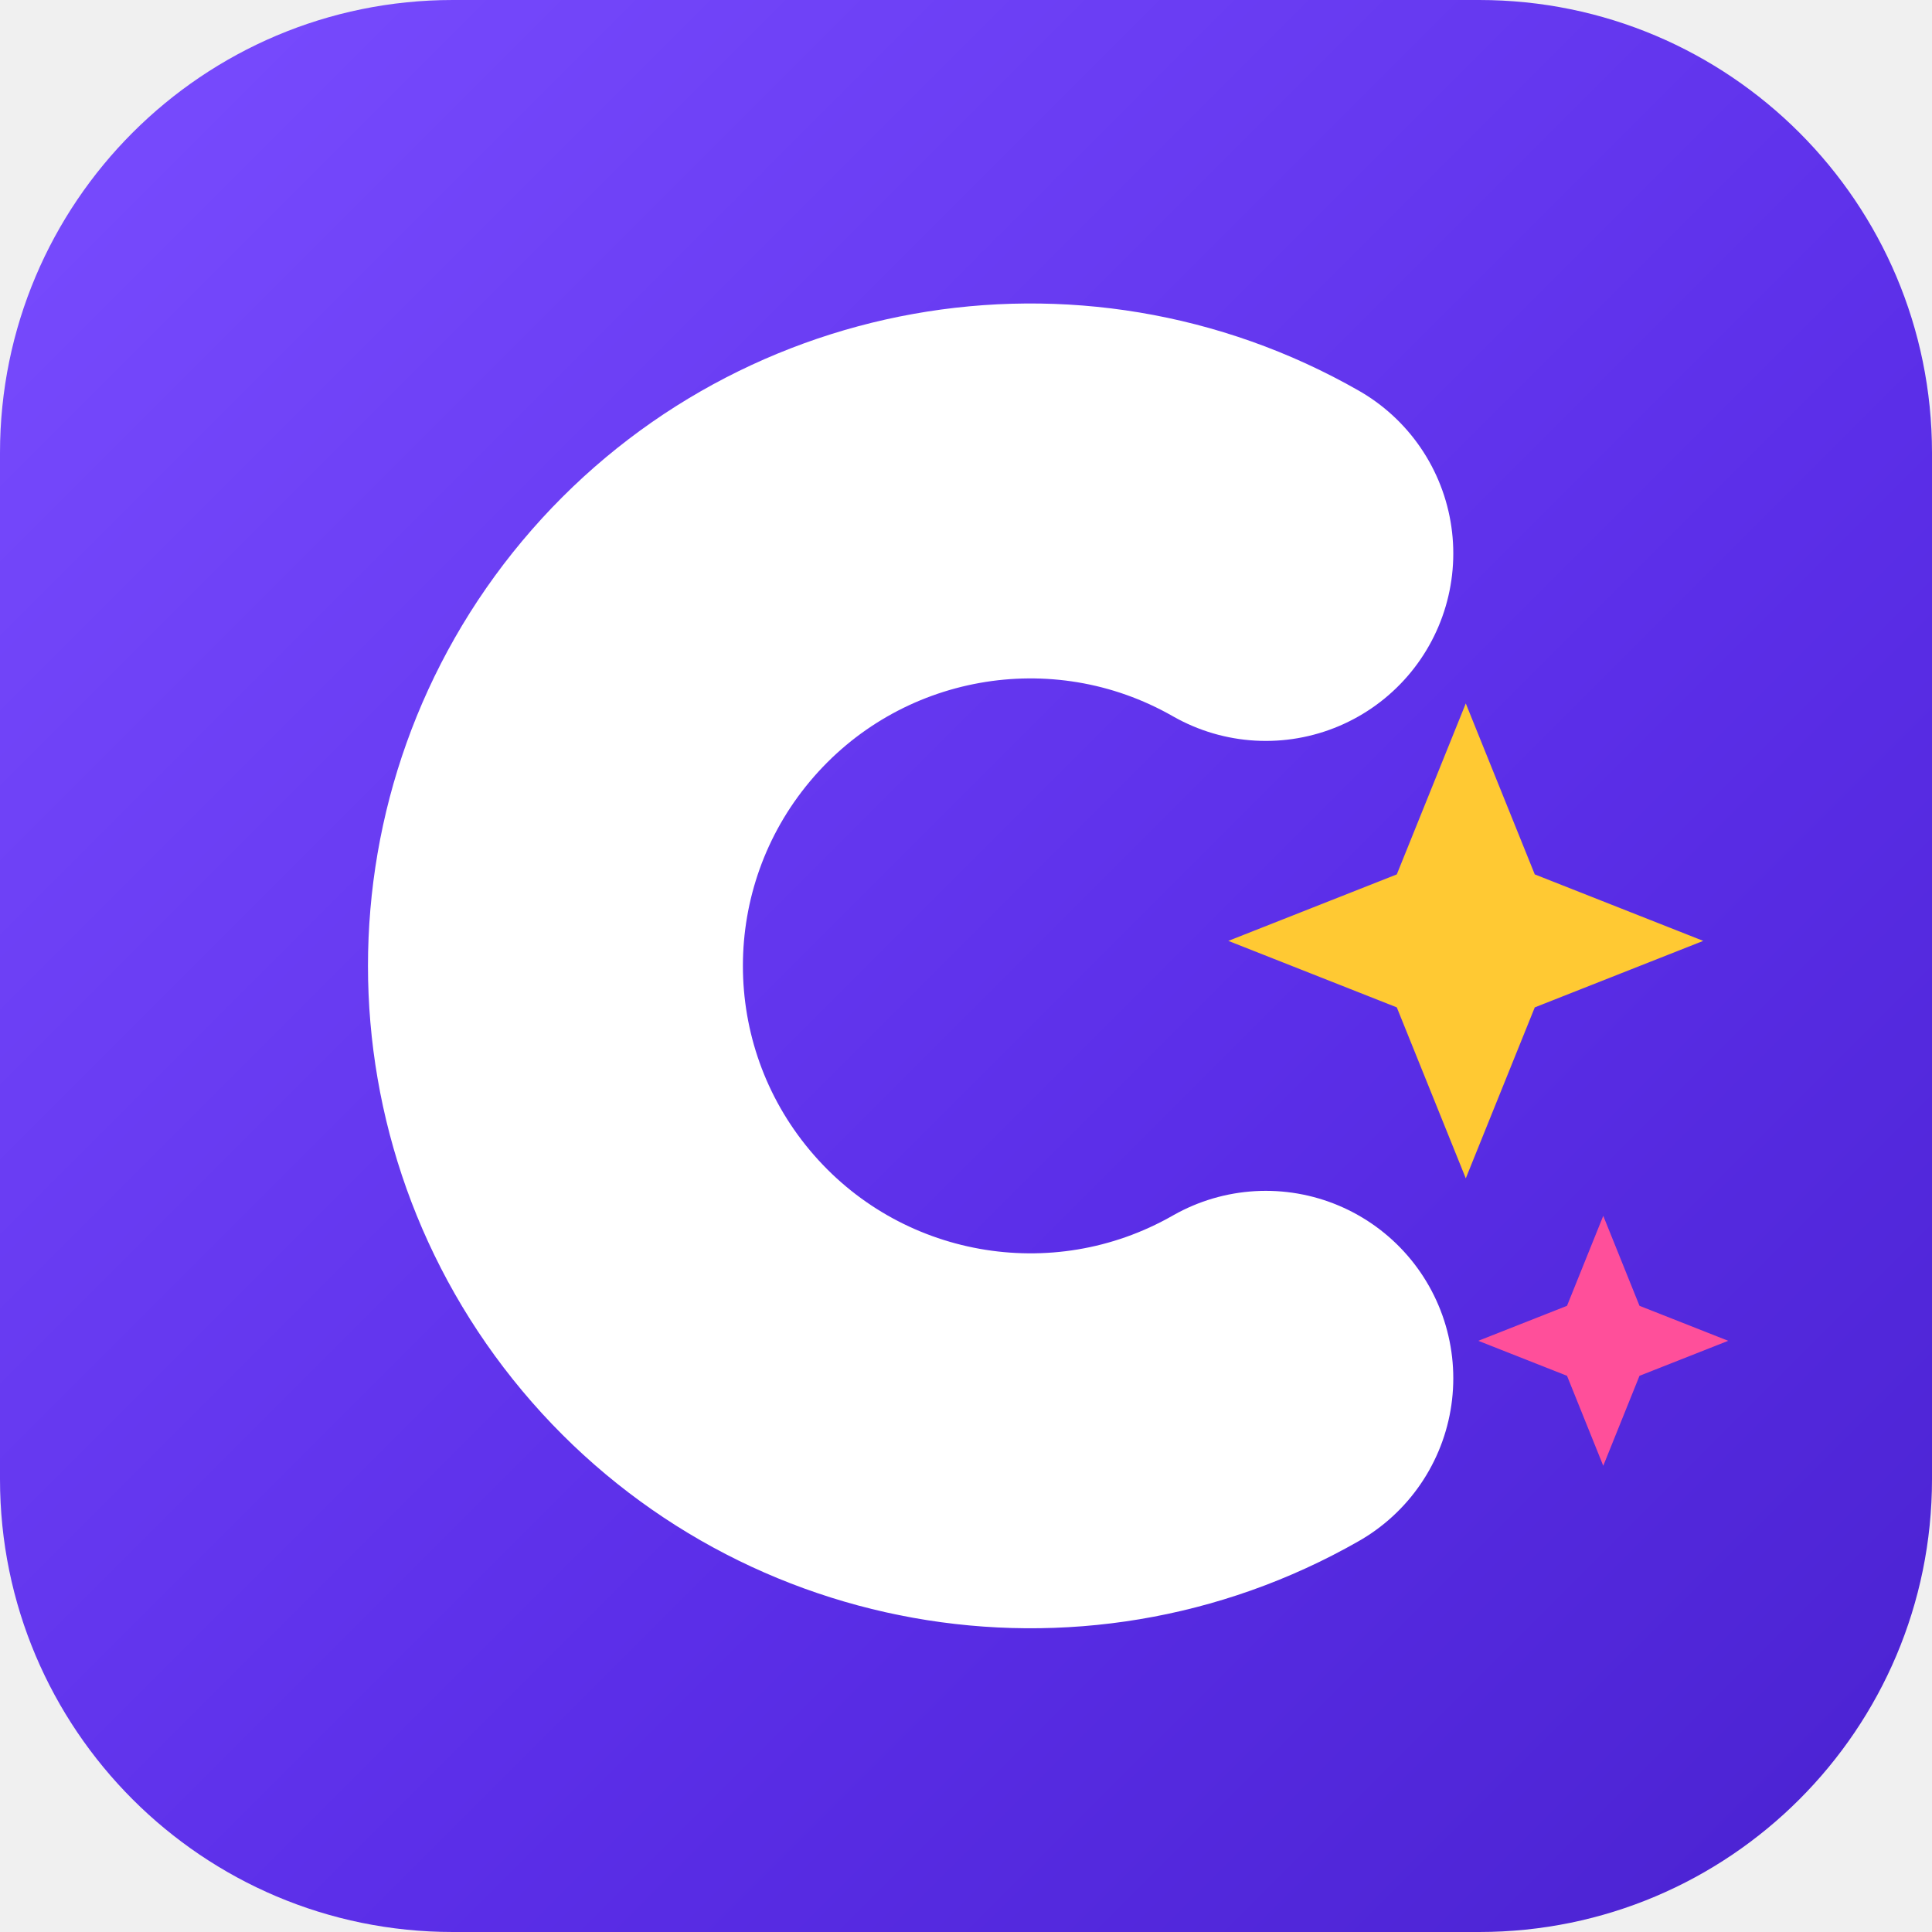
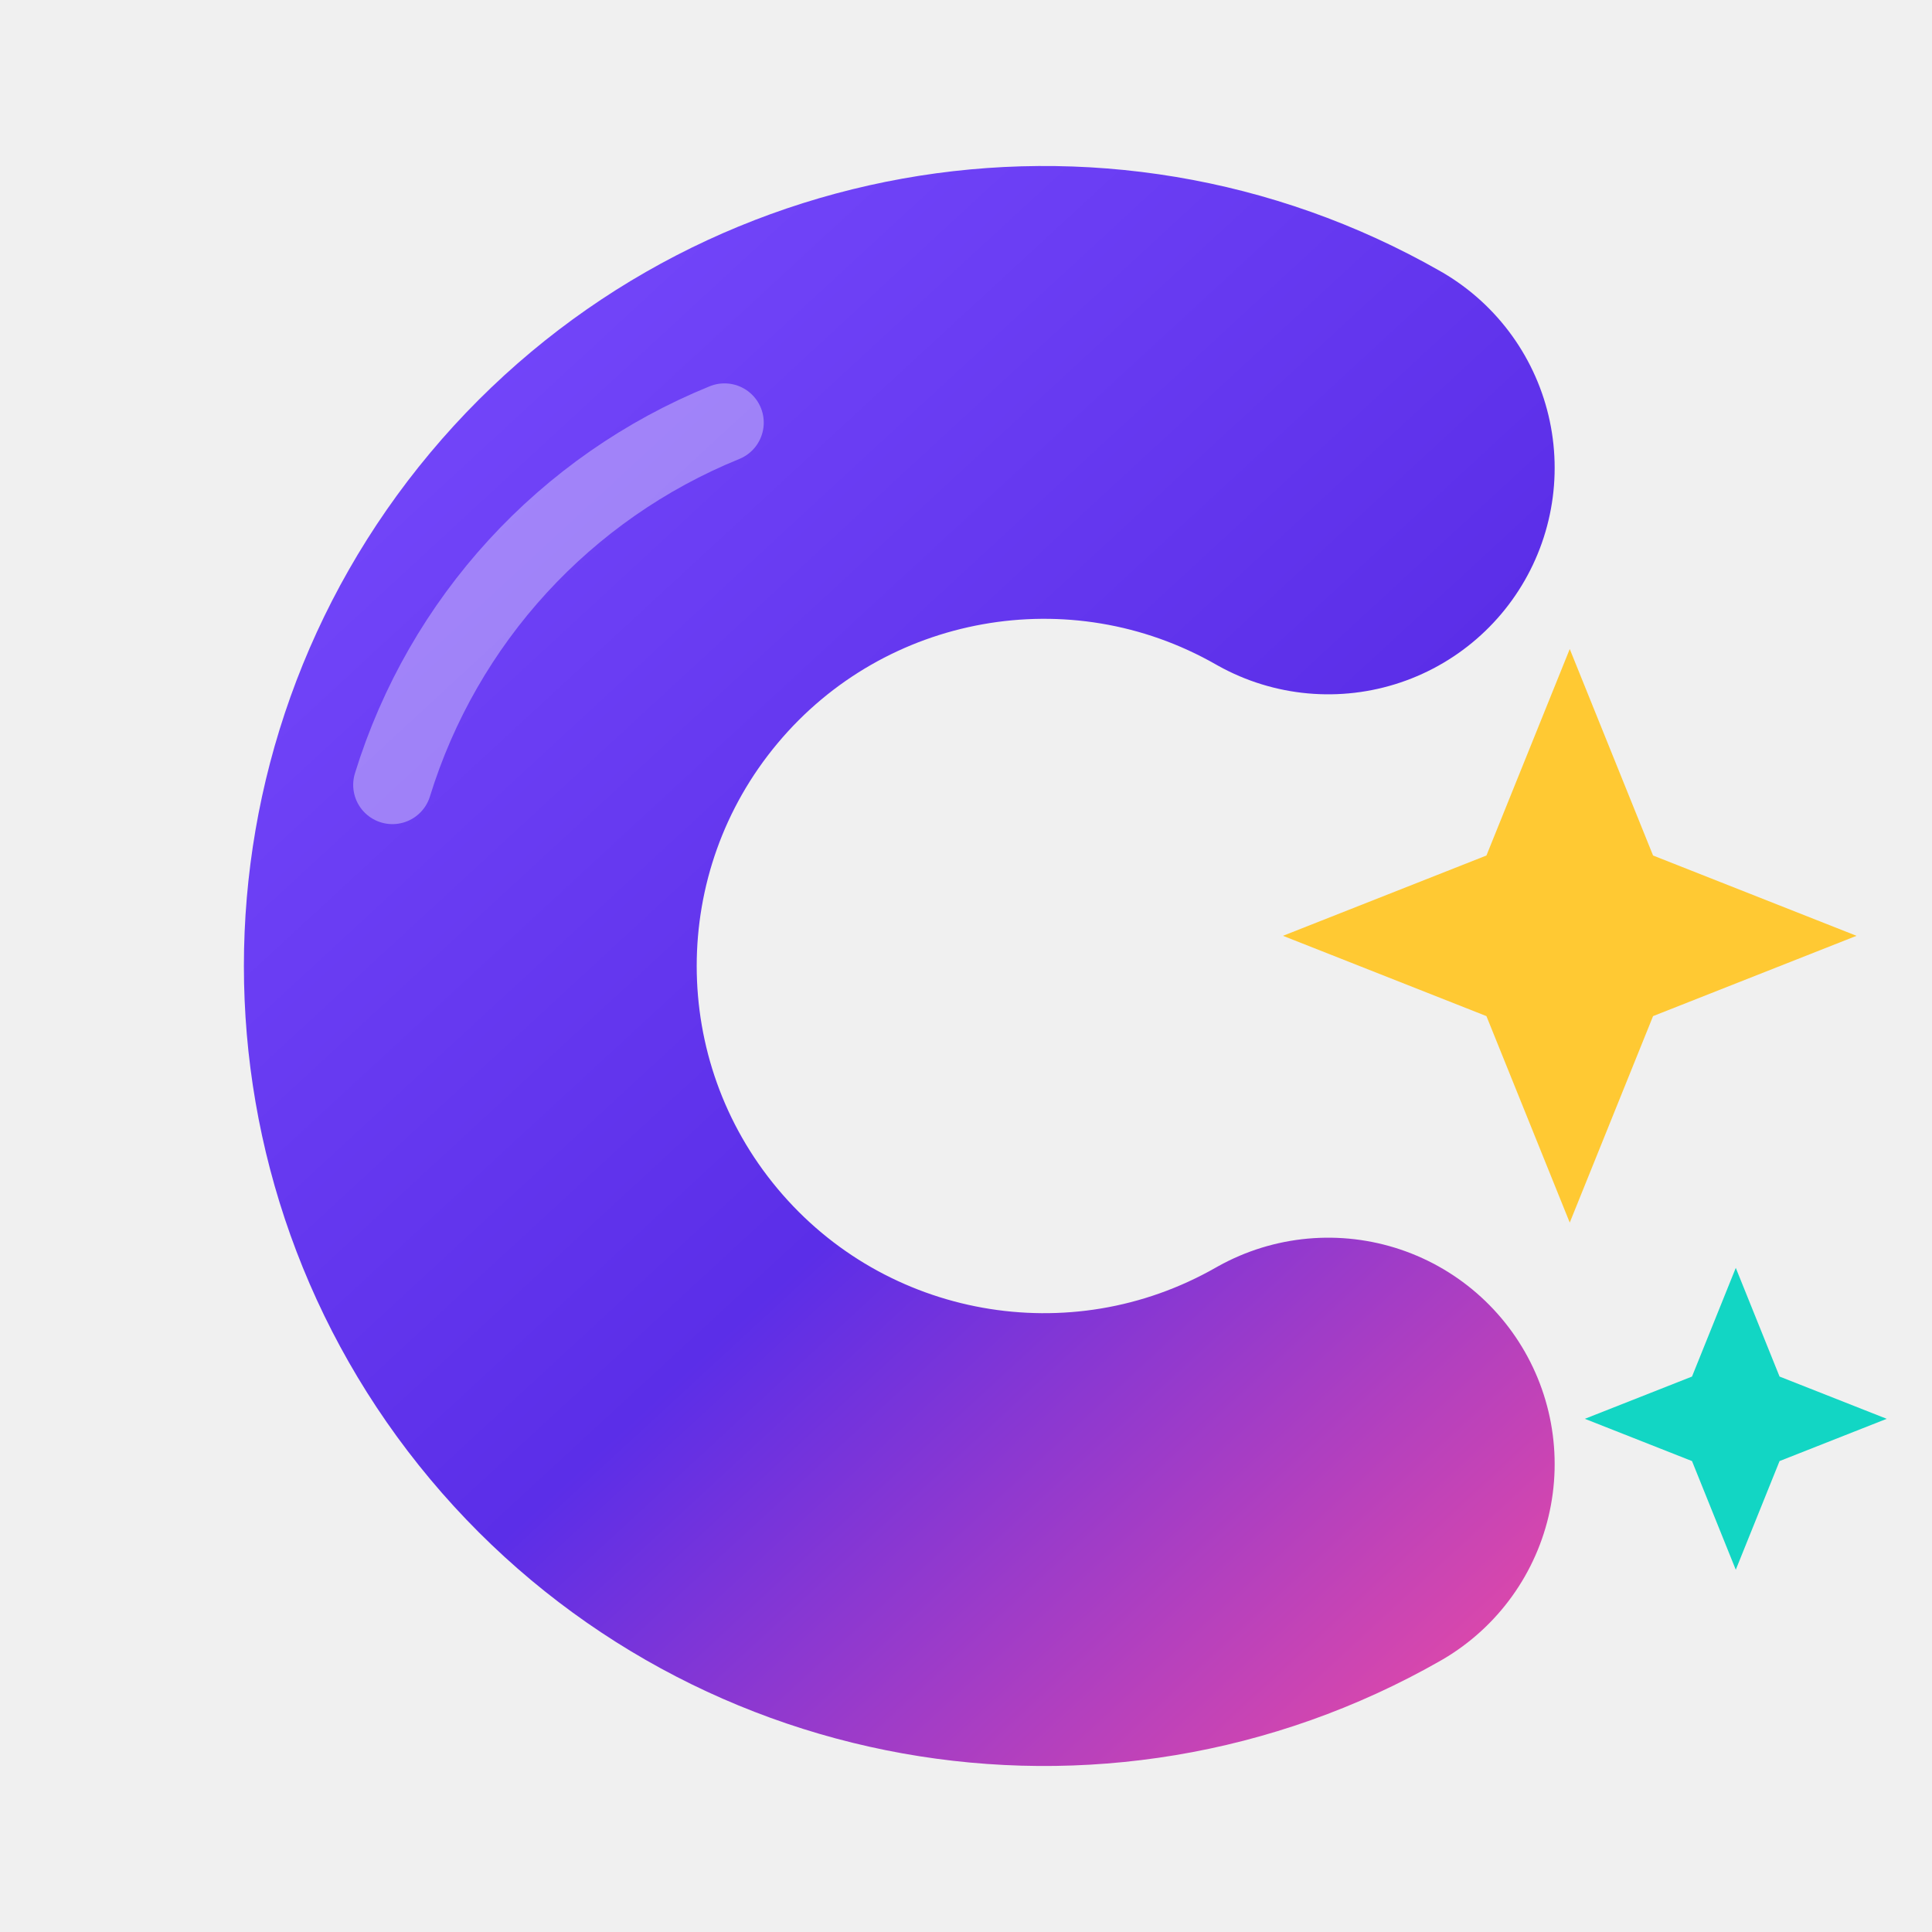
- <svg xmlns="http://www.w3.org/2000/svg" viewBox="0 0 64 64" width="64" height="64">
+ <svg xmlns="http://www.w3.org/2000/svg" viewBox="0 0 64 64" fill="none">
  <defs>
-     <linearGradient id="tile" x1="0" y1="0" x2="64" y2="64" gradientUnits="userSpaceOnUse">
+     <linearGradient id="c" x1="8" y1="6" x2="56" y2="58" gradientUnits="userSpaceOnUse">
      <stop offset="0" stop-color="#7a4dff" />
-       <stop offset="0.6" stop-color="#5b2ee8" />
-       <stop offset="1" stop-color="#4a22d0" />
+       <stop offset=".55" stop-color="#5b2ee8" />
+       <stop offset="1" stop-color="#ff4f9a" />
    </linearGradient>
  </defs>
-   <rect width="64" height="64" rx="15" fill="url(#tile)" />
-   <g transform="translate(5.5 5.5) scale(0.828)">
-     <path d="M44 15.5A19 19 0 1 0 44 48.5" stroke="#ffffff" stroke-width="15" stroke-linecap="round" fill="none" />
-     <path d="M52.00 21.50L54.76 28.34L61.50 31.00L54.76 33.66L52.00 40.50L49.24 33.66L42.50 31.00L49.24 28.34z" fill="#ffc933" />
-     <path d="M57.50 42.00L58.95 45.60L62.50 47.00L58.95 48.40L57.50 52.00L56.05 48.40L52.50 47.00L56.05 45.60z" fill="#ff4f9a" />
-   </g>
+   <path d="M44 15.5A19 19 0 1 0 44 48.5" stroke="url(#c)" stroke-width="15" stroke-linecap="round" />
+   <path d="M13 26A19 19 0 0 1 24 14" stroke="#fff" stroke-opacity=".35" stroke-width="2.6" stroke-linecap="round" />
+   <path d="M52.00 21.50L54.76 28.34L61.50 31.00L54.76 33.66L52.00 40.50L49.24 33.66L42.50 31.00L49.24 28.34z" fill="#ffc933" />
+   <path d="M57.50 42.00L58.95 45.60L62.50 47.00L58.95 48.40L57.50 52.00L56.05 48.40L52.50 47.00L56.05 45.60z" fill="#12d6c4" />
</svg>
